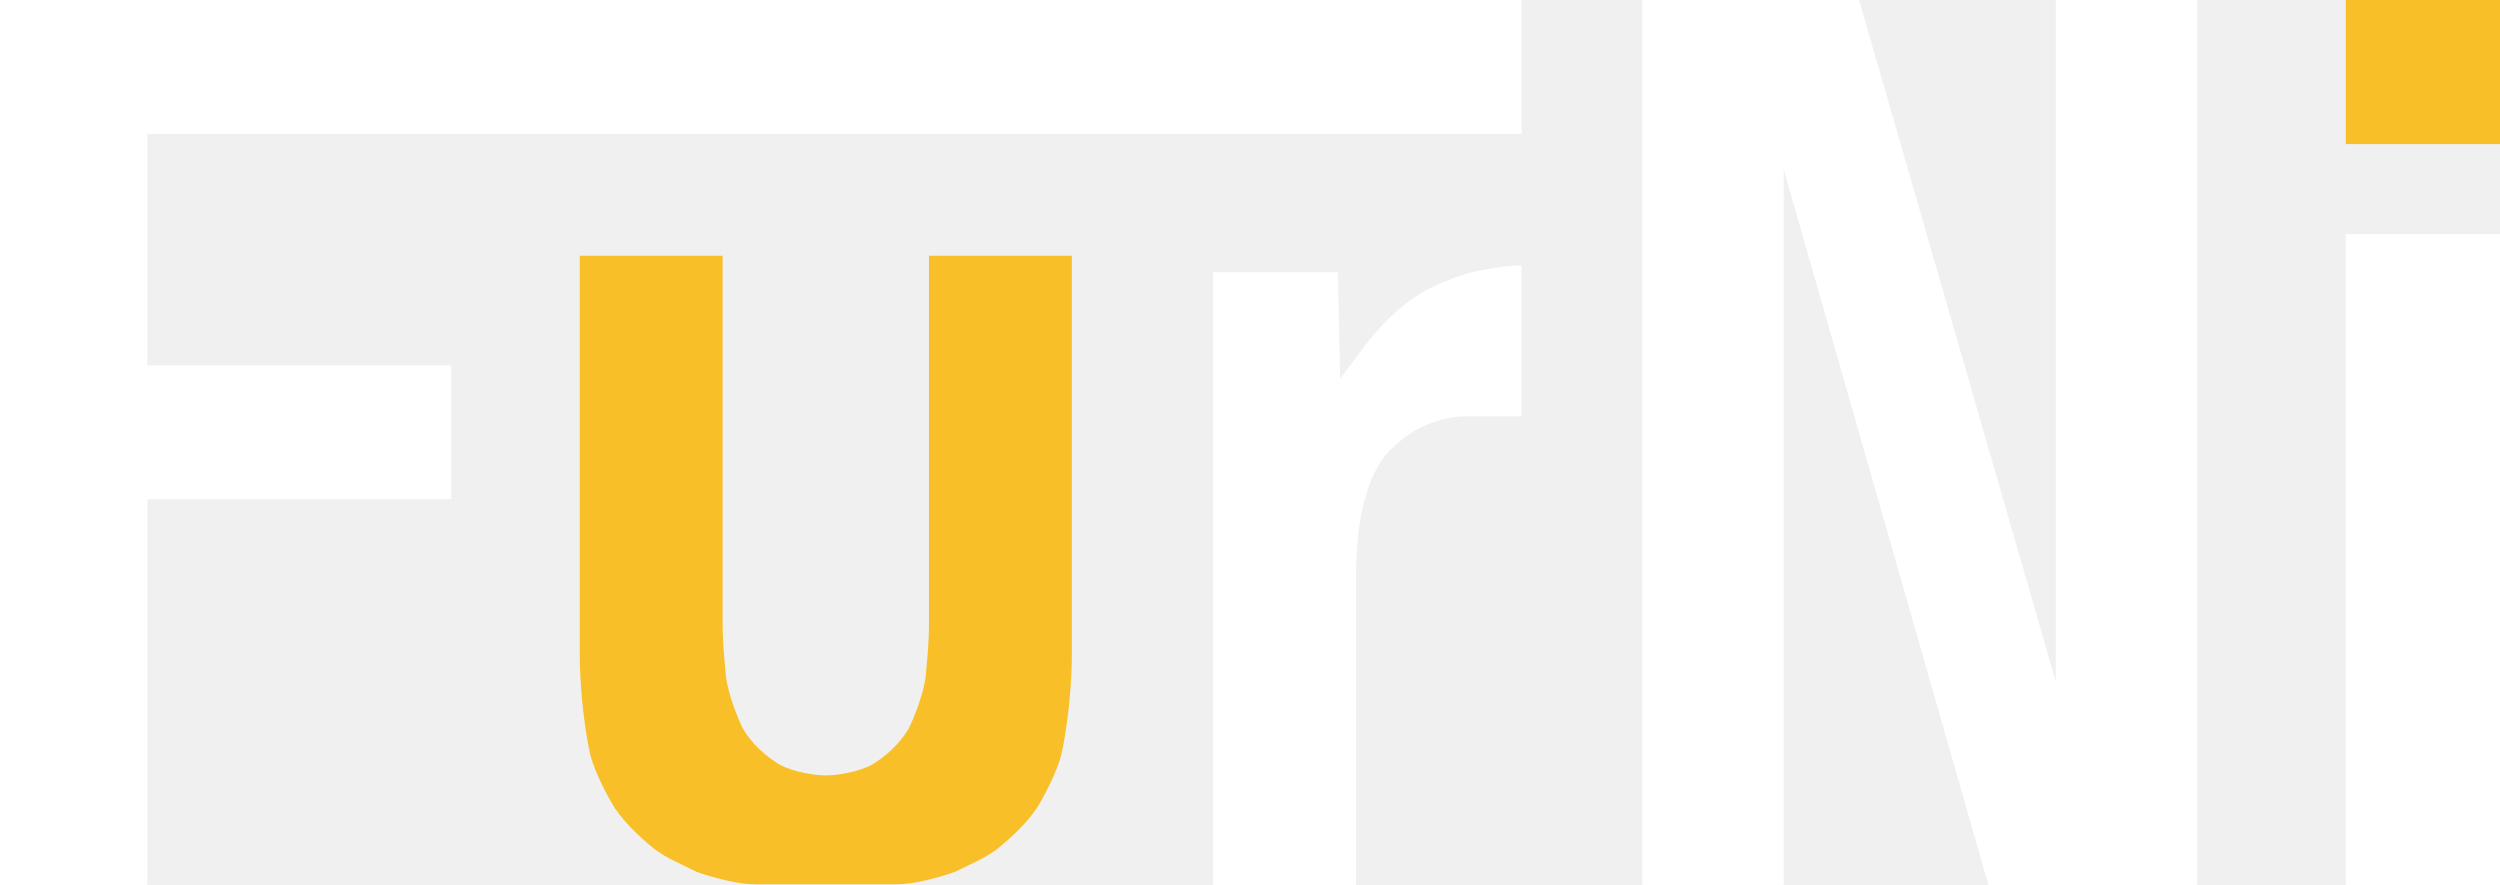
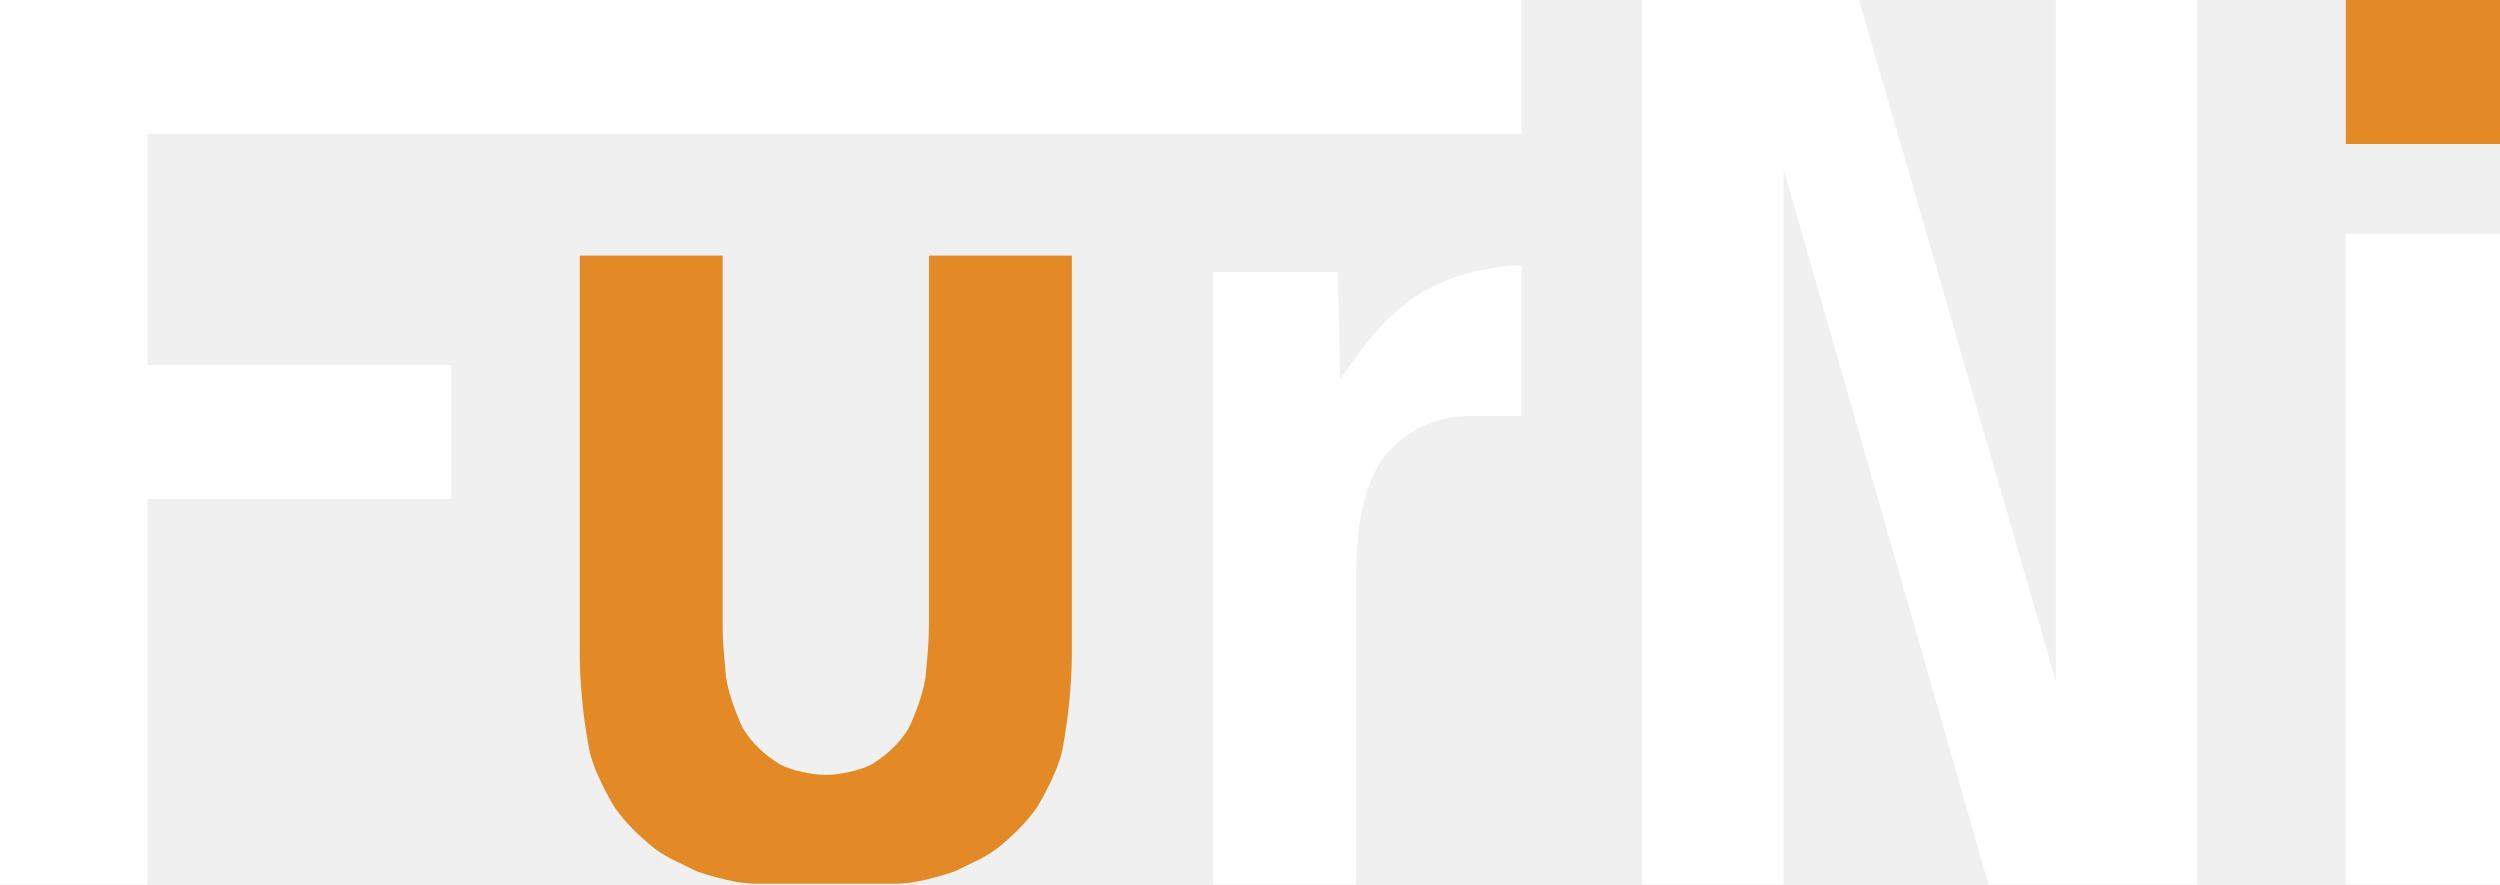
- <svg xmlns="http://www.w3.org/2000/svg" width="226" height="80" viewBox="0 0 226 80" fill="none">
-   <g clip-path="url(#clip0_28_15)">
-     <path d="M0 0H137.547V12.103H13.324V33.026H40.793V45.128H13.324V80H0V0Z" fill="white" />
-     <path d="M120.943 24.615L121.148 34.256C121.697 33.502 122.276 32.718 122.891 31.897C123.506 31.077 124.084 30.359 124.633 29.744C125.182 29.128 125.797 28.527 126.478 27.949C127.159 27.37 127.847 26.872 128.528 26.462C129.077 26.117 129.772 25.78 130.629 25.436C131.486 25.092 132.284 24.82 133.038 24.615C133.587 24.476 134.304 24.344 135.19 24.205C136.076 24.066 136.867 24 137.547 24V37.641H132.423C131.603 37.641 130.732 37.795 129.809 38.103C128.887 38.41 128.22 38.703 127.81 38.974C127.261 39.319 126.683 39.758 126.068 40.308C125.453 40.857 124.977 41.436 124.633 42.051C124.223 42.733 123.901 43.451 123.659 44.205C123.418 44.96 123.235 45.641 123.096 46.256C122.957 46.938 122.839 47.809 122.737 48.872C122.634 49.934 122.583 51.143 122.583 52.513V80H109.669V24.615H120.943Z" fill="white" />
-     <path d="M185.844 0H198.627V80H179.753L161.246 15.311V80H148.463V0H168.061L185.844 61.612V0Z" fill="white" />
-     <path d="M226 21.157H212.061V80H226V21.157Z" fill="white" />
-     <path d="M226 0H212.061V13.026H226V0Z" fill="#F9BF29" />
-     <path d="M81.007 79.941C81.761 79.941 82.647 79.824 83.672 79.582C84.697 79.341 85.583 79.084 86.337 78.813C86.886 78.542 87.516 78.234 88.233 77.89C88.95 77.546 89.58 77.172 90.129 76.762C90.81 76.212 91.462 75.634 92.076 75.018C92.692 74.403 93.24 73.751 93.716 73.07C94.266 72.183 94.756 71.238 95.203 70.249C95.649 69.26 95.935 68.388 96.074 67.634C96.345 66.198 96.55 64.725 96.689 63.223C96.828 61.722 96.894 60.388 96.894 59.223V23.121H83.98V56.249C83.98 57.209 83.943 58.095 83.877 58.916C83.811 59.736 83.738 60.52 83.672 61.275C83.533 62.095 83.313 62.93 83.006 63.788C82.698 64.645 82.405 65.341 82.135 65.89C81.725 66.571 81.227 67.187 80.648 67.736C80.07 68.286 79.433 68.762 78.752 69.172C78.203 69.443 77.537 69.67 76.754 69.839C75.97 70.007 75.304 70.095 74.755 70.095C74.718 70.095 74.689 70.095 74.653 70.095C74.616 70.095 74.587 70.095 74.55 70.095C74.001 70.095 73.335 70.007 72.551 69.839C71.768 69.67 71.102 69.443 70.553 69.172C69.872 68.762 69.235 68.286 68.656 67.736C68.078 67.187 67.58 66.571 67.17 65.89C66.9 65.341 66.607 64.645 66.299 63.788C65.992 62.93 65.772 62.095 65.633 61.275C65.567 60.52 65.494 59.736 65.428 58.916C65.362 58.095 65.326 57.209 65.326 56.249V23.121H52.411V59.223C52.411 60.388 52.477 61.722 52.616 63.223C52.755 64.725 52.96 66.198 53.231 67.634C53.37 68.388 53.656 69.26 54.102 70.249C54.549 71.238 55.039 72.183 55.589 73.07C56.064 73.751 56.614 74.403 57.228 75.018C57.843 75.634 58.495 76.212 59.176 76.762C59.725 77.172 60.355 77.546 61.072 77.89C61.789 78.234 62.419 78.542 62.968 78.813C63.722 79.084 64.608 79.341 65.633 79.582C66.658 79.824 67.544 79.941 68.298 79.941" fill="#F9BF29" />
+ <svg xmlns="http://www.w3.org/2000/svg" id="Layer_2" data-name="Layer 2" viewBox="0 0 308.7 109.2">
+   <defs>
+     <style>
+       .cls-1 {
+         fill: #e38a27;
+       }
+ 
+       .cls-1, .cls-2 {
+         stroke-width: 0px;
+       }
+ 
+       .cls-2 {
+         fill: #fff;
+       }
+     </style>
+   </defs>
+   <g id="Layer_1-2" data-name="Layer 1">
+     <g>
+       <path class="cls-2" d="M0,0h187.88v16.52H18.2v28.56h37.52v16.52H18.2v47.6H0V0Z" />
+       <path class="cls-2" d="M165.2,33.6l.28,13.16c.75-1.03,1.54-2.1,2.38-3.22s1.63-2.1,2.38-2.94c.75-.84,1.59-1.66,2.52-2.45.93-.79,1.87-1.47,2.8-2.03.75-.47,1.7-.93,2.87-1.4,1.17-.47,2.26-.84,3.29-1.12.75-.19,1.73-.37,2.94-.56,1.21-.19,2.29-.28,3.22-.28v18.62h-7c-1.12,0-2.31.21-3.57.63-1.26.42-2.17.82-2.73,1.19-.75.47-1.54,1.07-2.38,1.82-.84.75-1.49,1.54-1.96,2.38-.56.93-1,1.91-1.33,2.94-.33,1.03-.58,1.96-.77,2.8-.19.93-.35,2.12-.49,3.57-.14,1.45-.21,3.1-.21,4.97v37.52h-17.64V33.6h15.4Z" />
+       <path class="cls-2" d="M253.85,0h17.46v109.2h-25.78l-25.28-88.3v88.3h-17.46V0h26.77l24.29,84.1V0Z" />
+       <rect class="cls-2" x="289.66" y="28.88" width="19.04" height="80.32" />
+       <rect class="cls-1" x="289.66" width="19.04" height="17.78" />
+       <path class="cls-1" d="M110.65,109.12c1.03,0,2.24-.16,3.64-.49,1.4-.33,2.61-.68,3.64-1.05.75-.37,1.61-.79,2.59-1.26.98-.47,1.84-.98,2.59-1.54.93-.75,1.82-1.54,2.66-2.38s1.59-1.73,2.24-2.66c.75-1.21,1.42-2.5,2.03-3.85.61-1.35,1-2.54,1.19-3.57.37-1.96.65-3.97.84-6.02.19-2.05.28-3.87.28-5.46V31.56h-17.64v45.22c0,1.31-.05,2.52-.14,3.64-.09,1.12-.19,2.19-.28,3.22-.19,1.12-.49,2.26-.91,3.43-.42,1.17-.82,2.12-1.19,2.87-.56.93-1.24,1.77-2.03,2.52-.79.75-1.66,1.4-2.59,1.96-.75.37-1.66.68-2.73.91-1.07.23-1.98.35-2.73.35-.05,0-.09,0-.14,0-.05,0-.09,0-.14,0-.75,0-1.66-.12-2.73-.35-1.07-.23-1.98-.54-2.73-.91-.93-.56-1.8-1.21-2.59-1.96-.79-.75-1.47-1.59-2.03-2.52-.37-.75-.77-1.7-1.19-2.87-.42-1.17-.72-2.31-.91-3.43-.09-1.03-.19-2.1-.28-3.22-.09-1.12-.14-2.33-.14-3.64V31.56h-17.64v49.28c0,1.59.09,3.41.28,5.46.19,2.05.47,4.06.84,6.02.19,1.03.58,2.22,1.19,3.57.61,1.35,1.28,2.64,2.03,3.85.65.93,1.4,1.82,2.24,2.66s1.73,1.63,2.66,2.38c.75.56,1.61,1.07,2.59,1.54.98.47,1.84.89,2.59,1.26,1.03.37,2.24.72,3.64,1.05,1.4.33,2.61.49,3.64.49" />
+     </g>
  </g>
-   <defs>
-     <clipPath id="clip0_28_15">
-       <rect width="226" height="80" fill="white" />
-     </clipPath>
-   </defs>
</svg>
